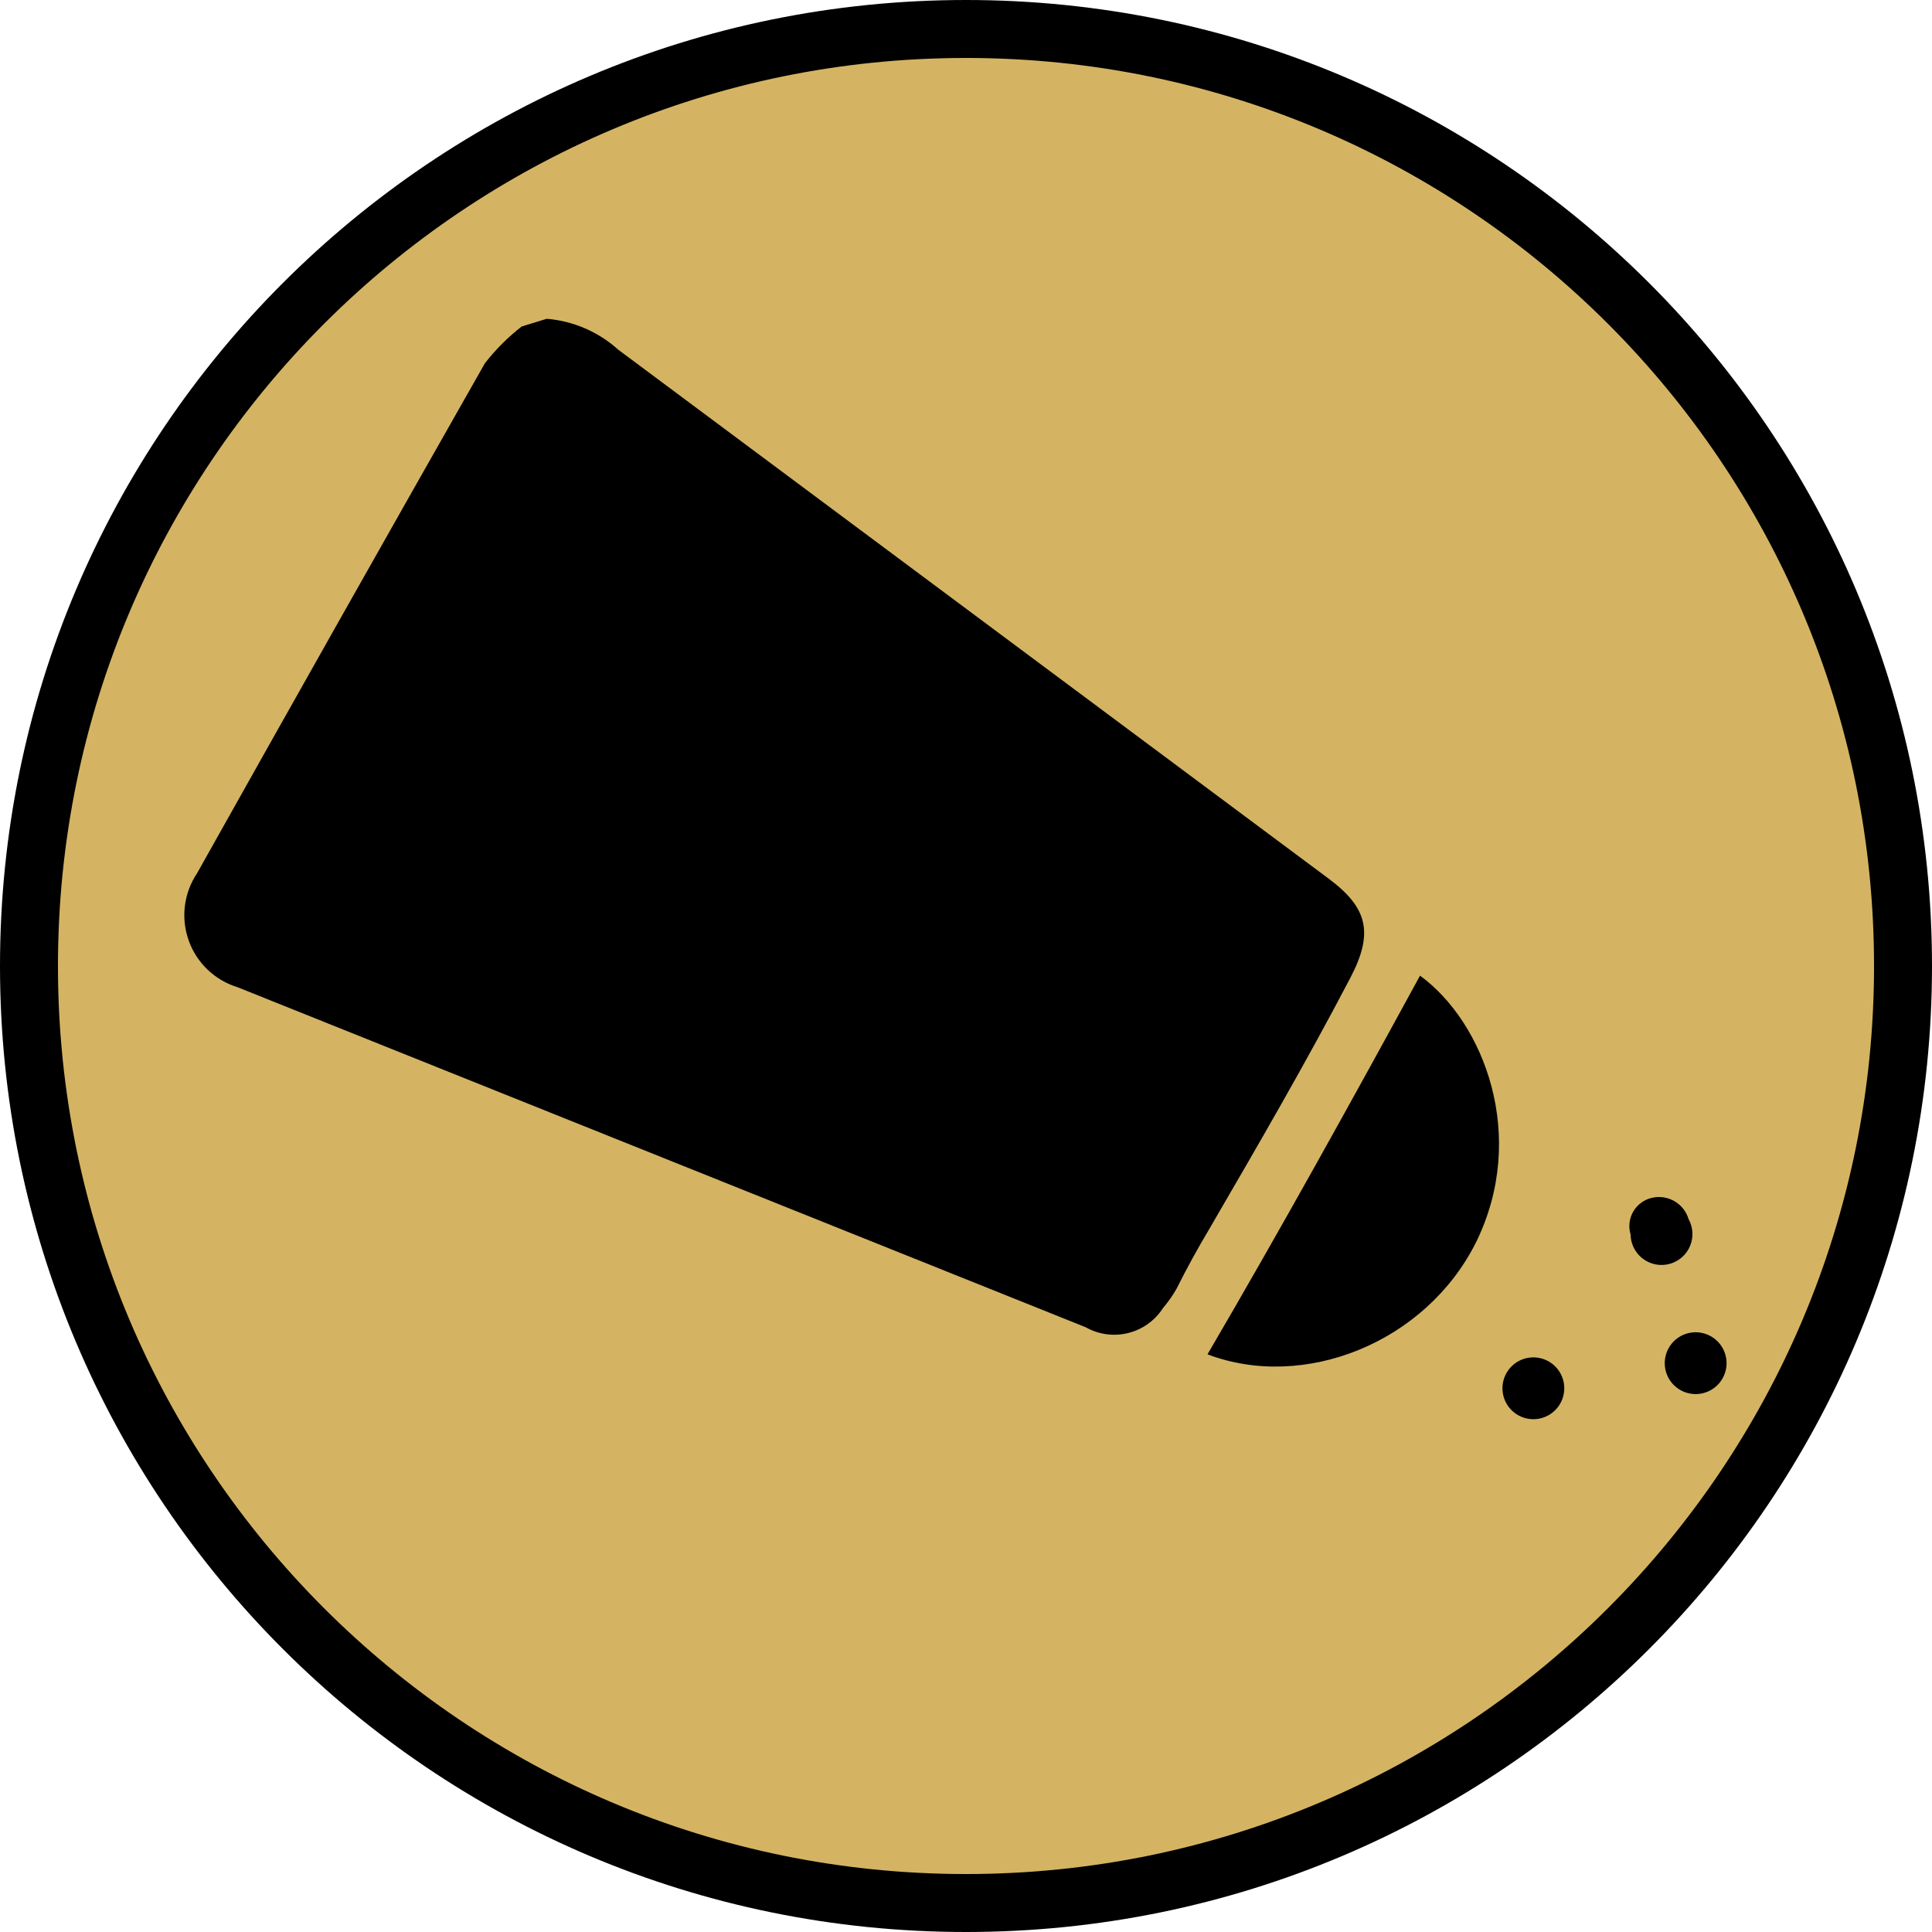
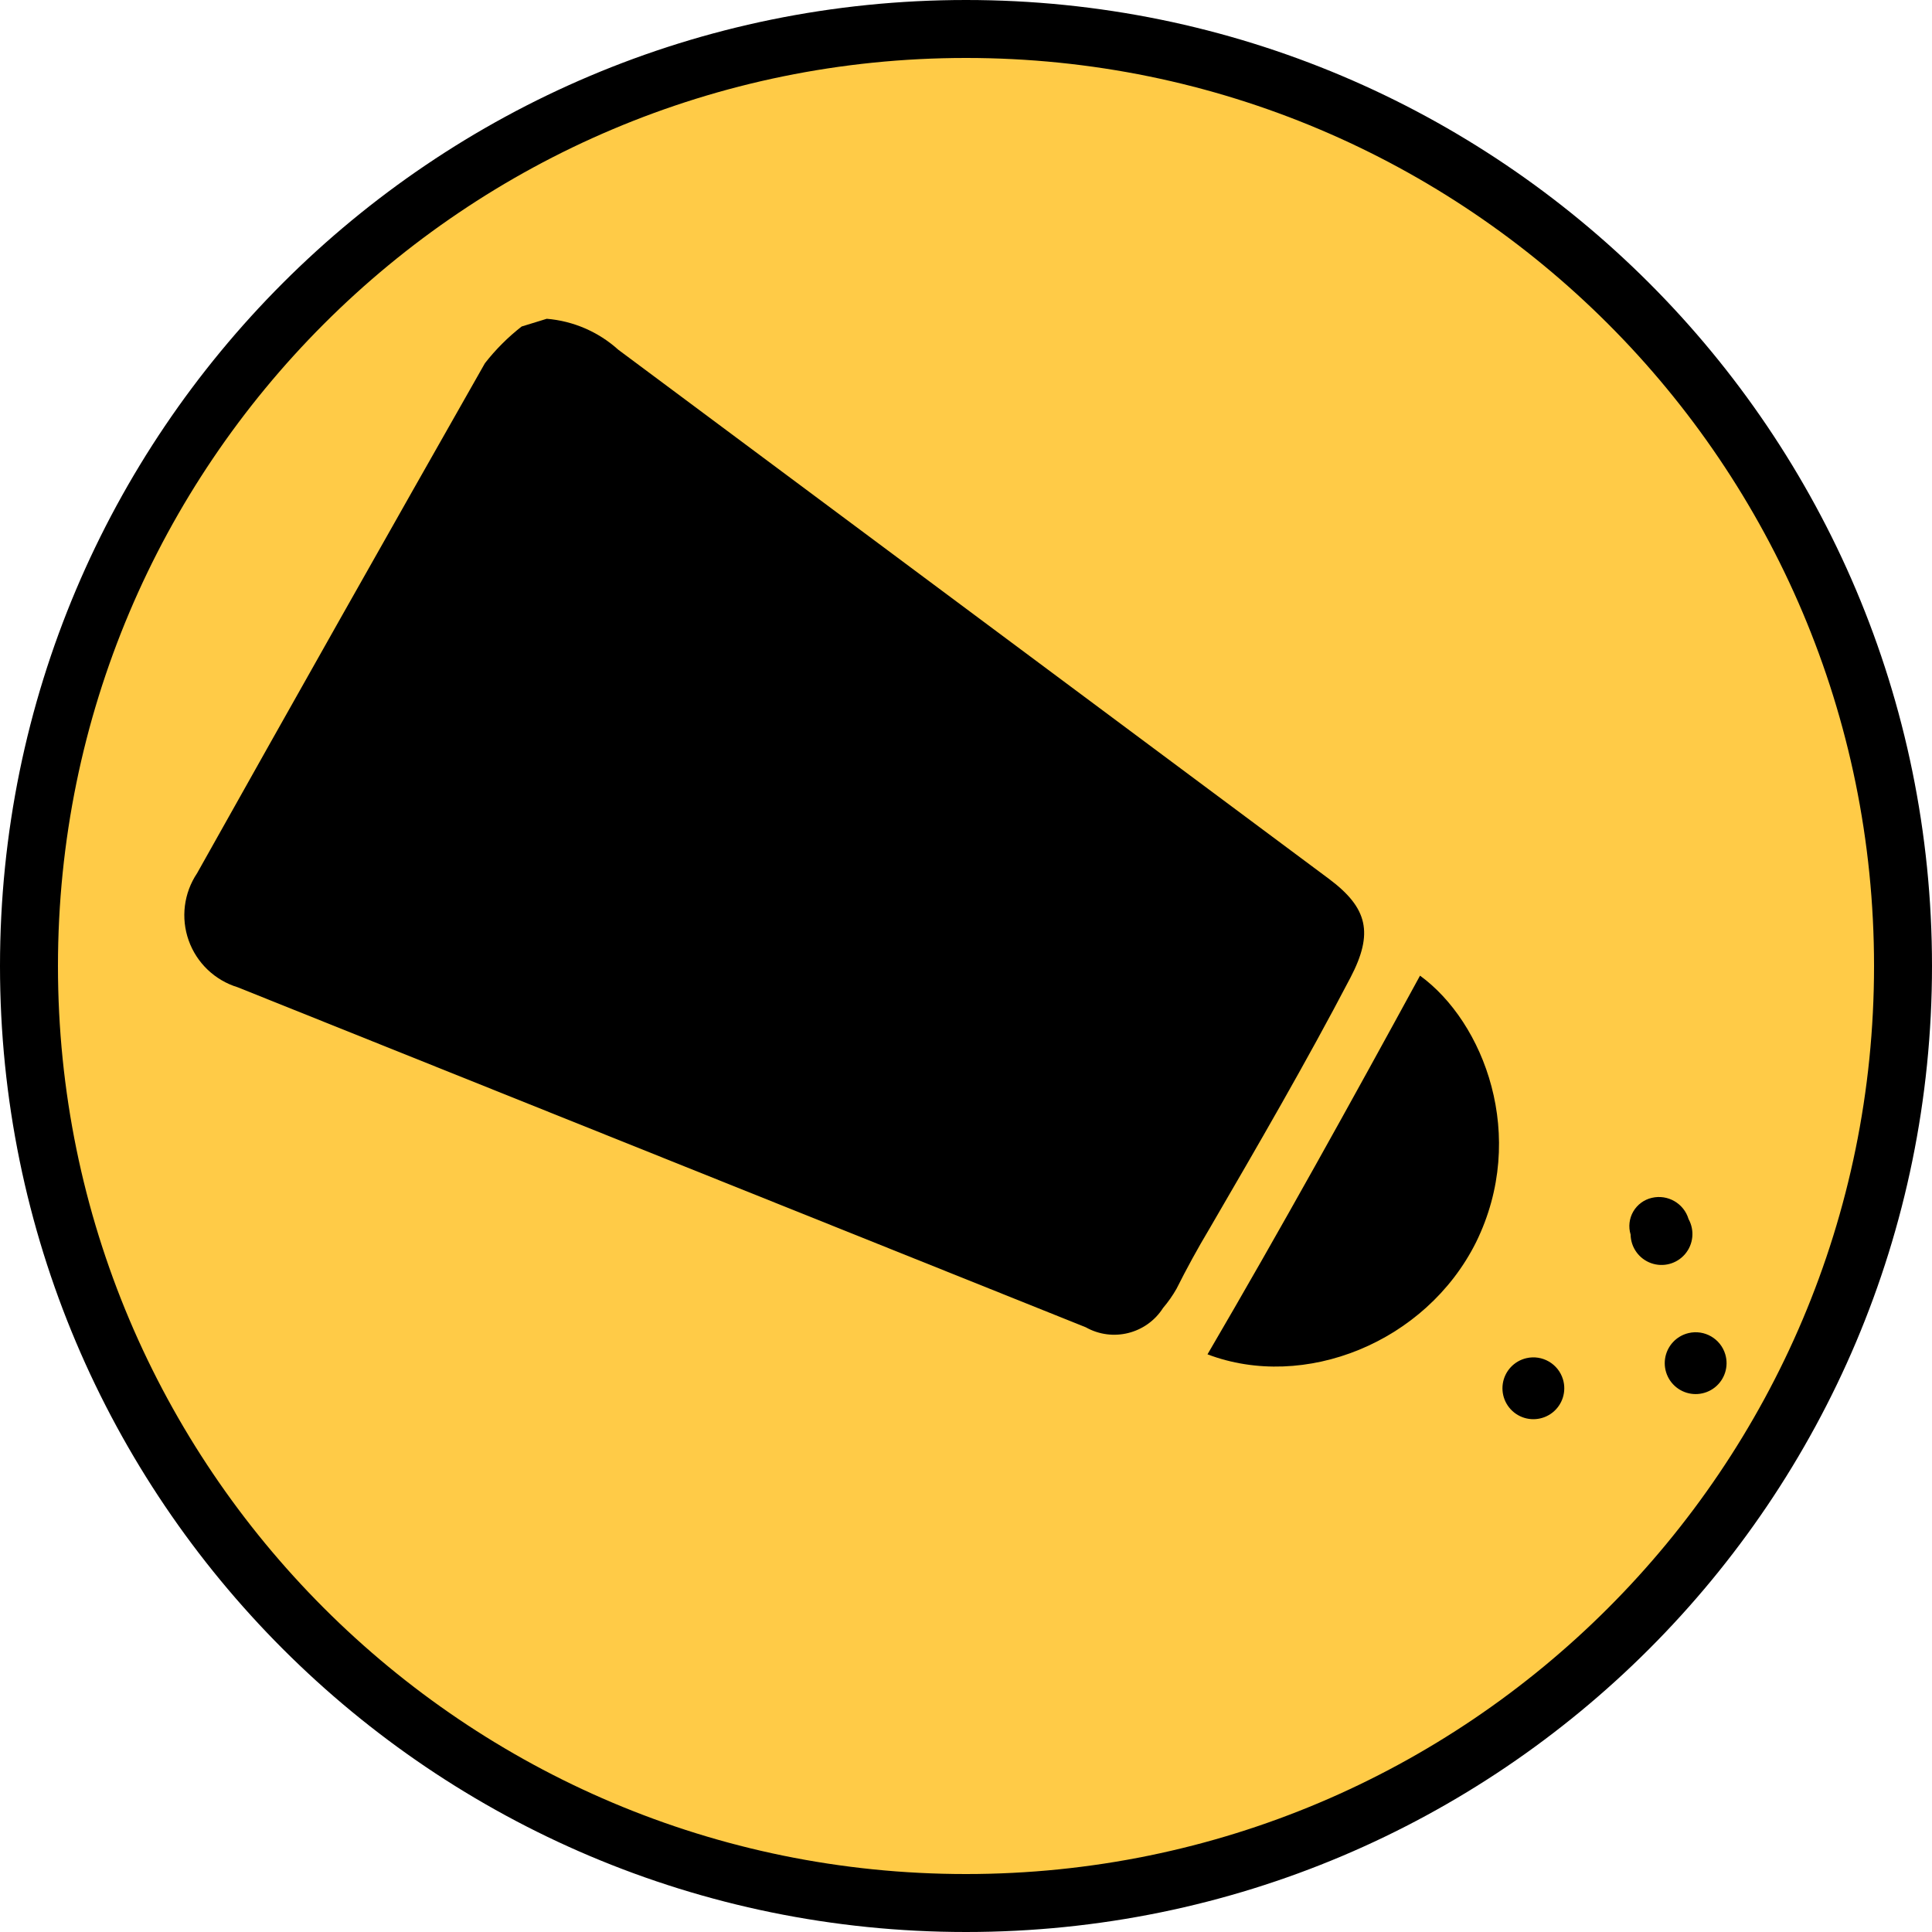
<svg xmlns="http://www.w3.org/2000/svg" viewBox="0 0 100 100">
  <defs>
-     <style>  .cls-1{fill:#d4b463;stroke:#000;stroke-miterlimit:10;stroke-width:3px;}</style>
+     <style>  .cls-1{fill:#FFCB47;stroke:#000;stroke-miterlimit:10;stroke-width:3px;}</style>
  </defs>
  <g data-name="Capa 2">
    <g data-name="Capa 1">
      <circle class="cls-1" cx="50" cy="50" r="48.5" />
      <path d="M28.3 16.5A6.3 6.3 0 0 1 32 18.1Q50.4 31.8 68.8 45.5c2 1.5 2.3 2.8 1.1 5.1-2.3 4.4-4.8 8.7-7.3 13-0.6 1-1.2 2.1-1.7 3.1a6.4 6.4 0 0 1-0.7 1 3 3 0 0 1-4 1L12.3 51.1a3.9 3.9 0 0 1-2.1-5.9Q17.6 32 25.1 18.8a11 11 0 0 1 1.9-1.9Z" />
      <path d="M62.5 70.1c3.8-6.5 7.4-13 11-19.6 3.3 2.4 5.6 8.3 2.9 13.8C73.8 69.5 67.5 72 62.5 70.1Z" />
      <path d="M80.9 71.4A1.6 1.6 0 1 1 79 70.3 1.6 1.6 0 0 1 80.9 71.4Z" />
      <path d="M89.3 70.1a1.6 1.6 0 1 1-1.9-1.1A1.6 1.6 0 0 1 89.3 70.1Z" />
      <path d="M87.4 63.1a1.6 1.6 0 1 1-3 0.8 1.5 1.5 0 0 1 1.1-1.9A1.6 1.6 0 0 1 87.4 63.1Z" />
    </g>
  </g>
</svg>
